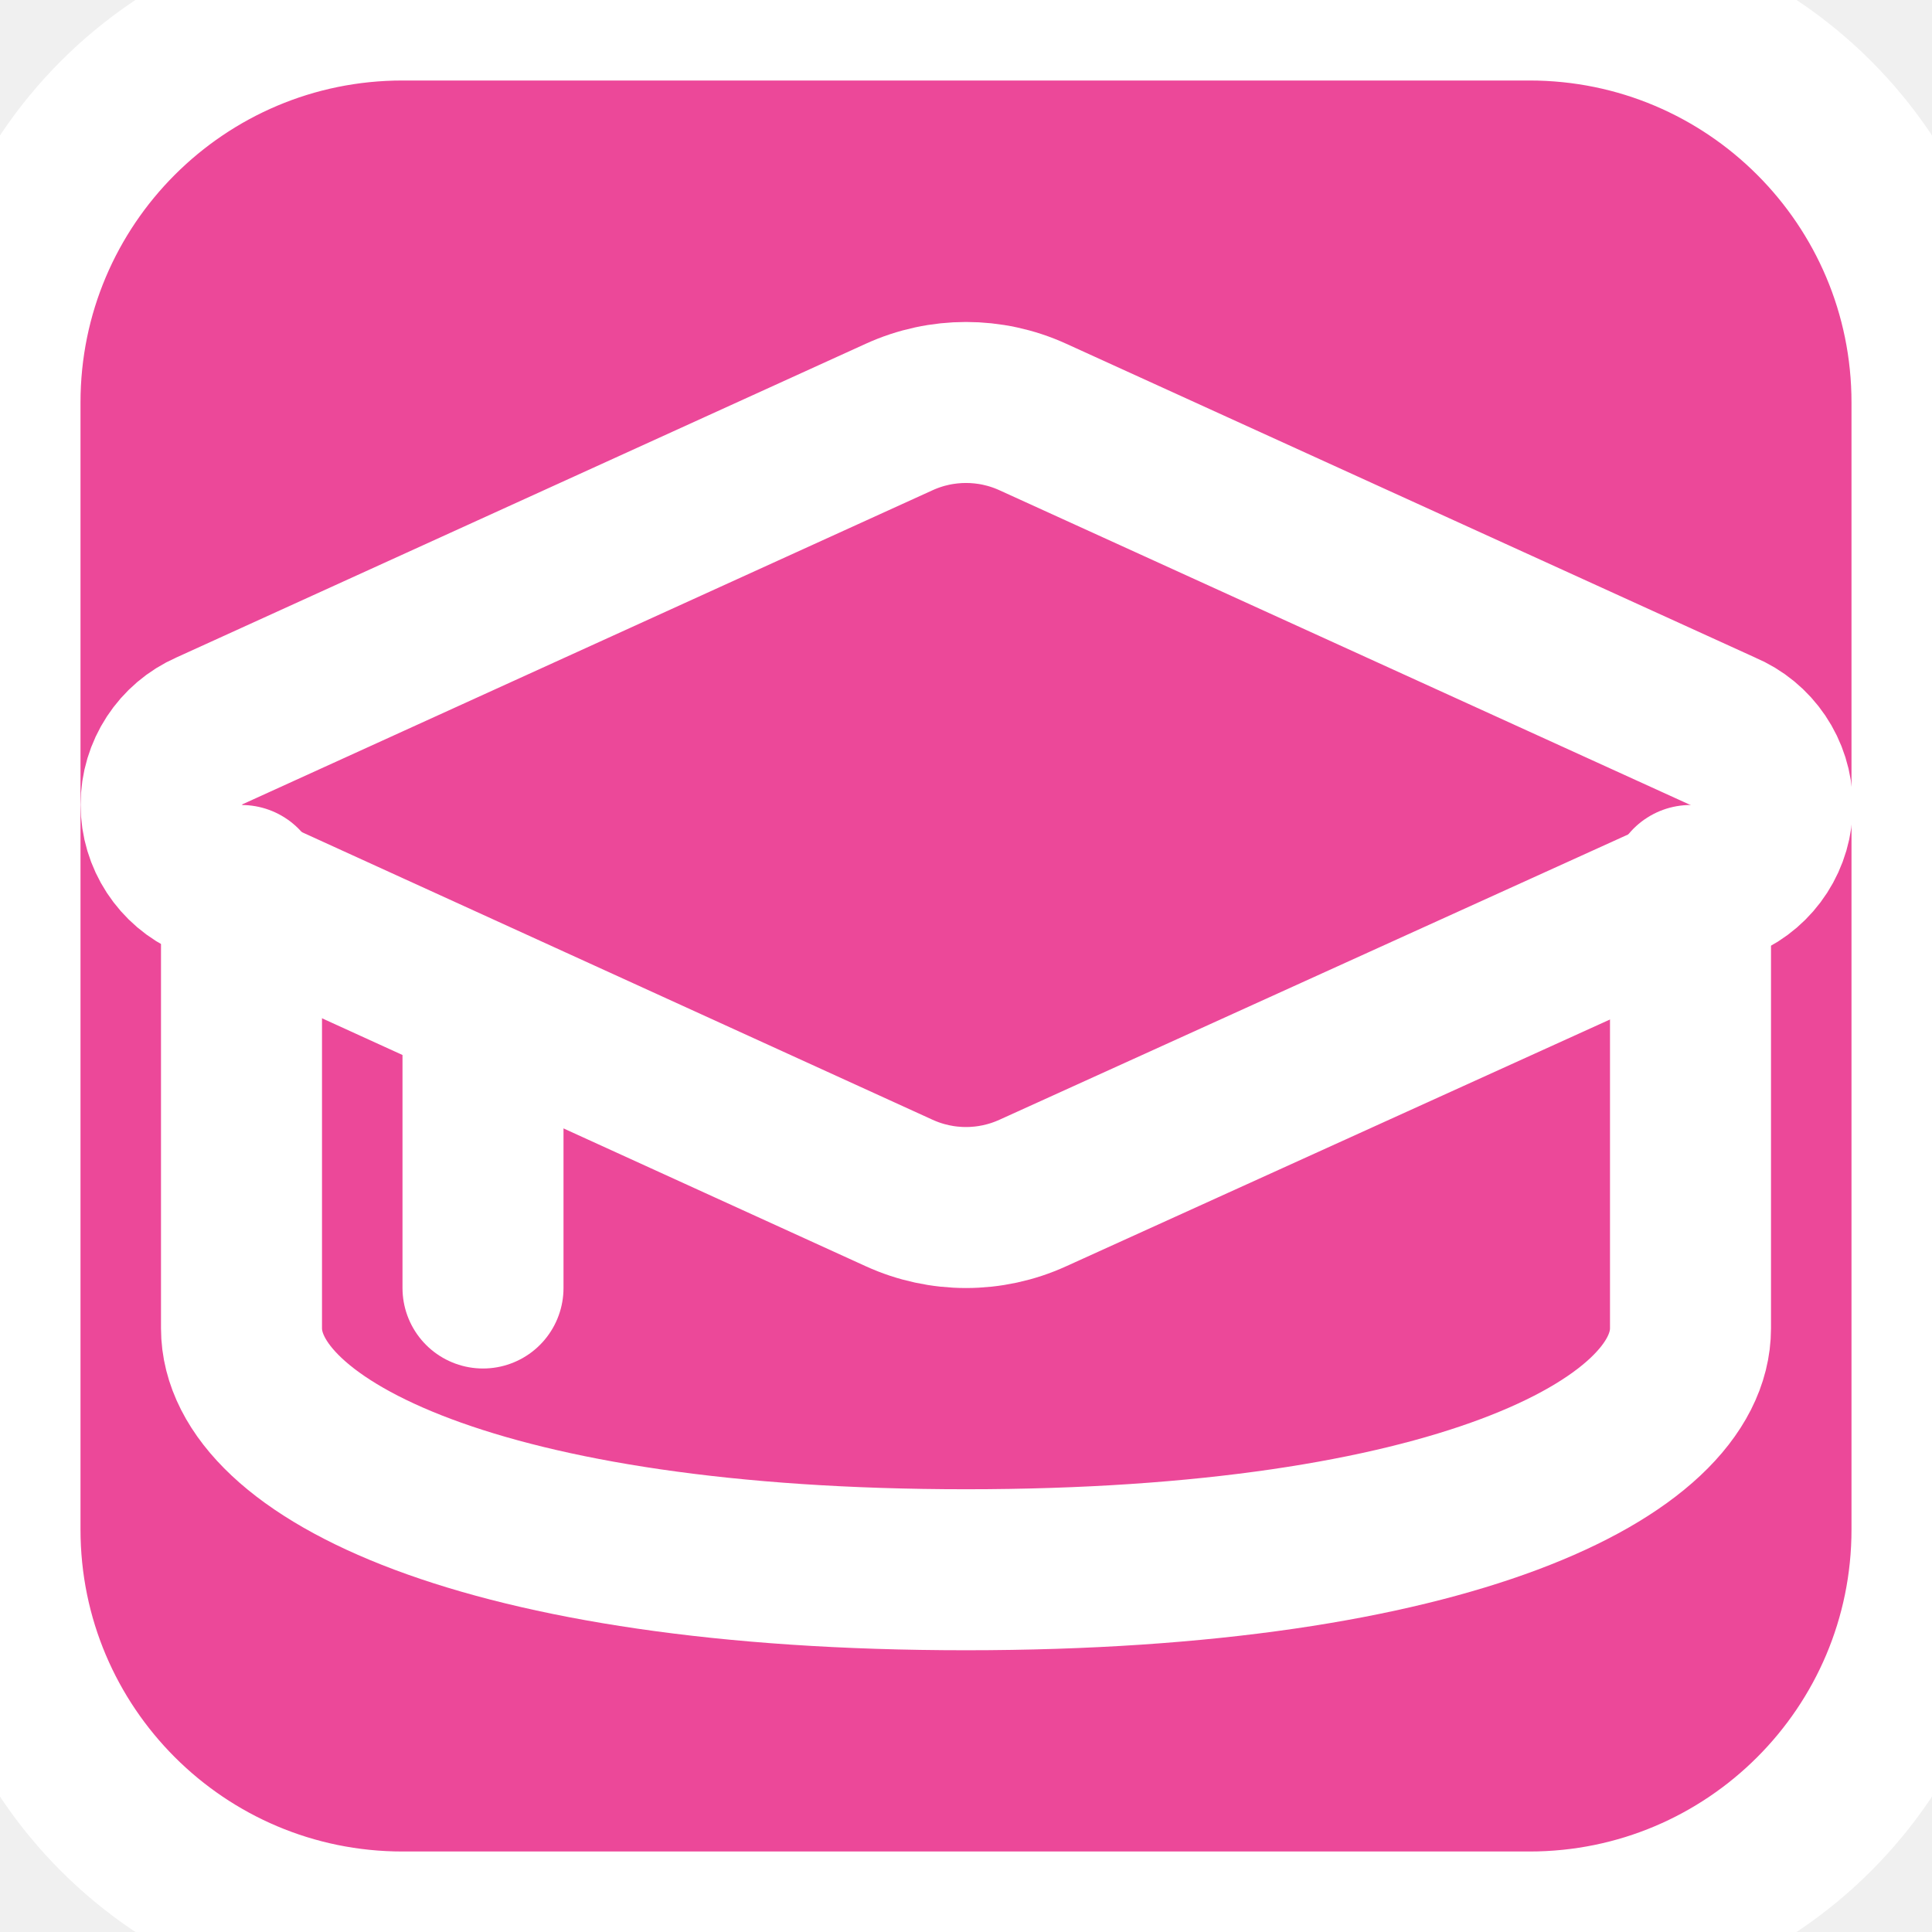
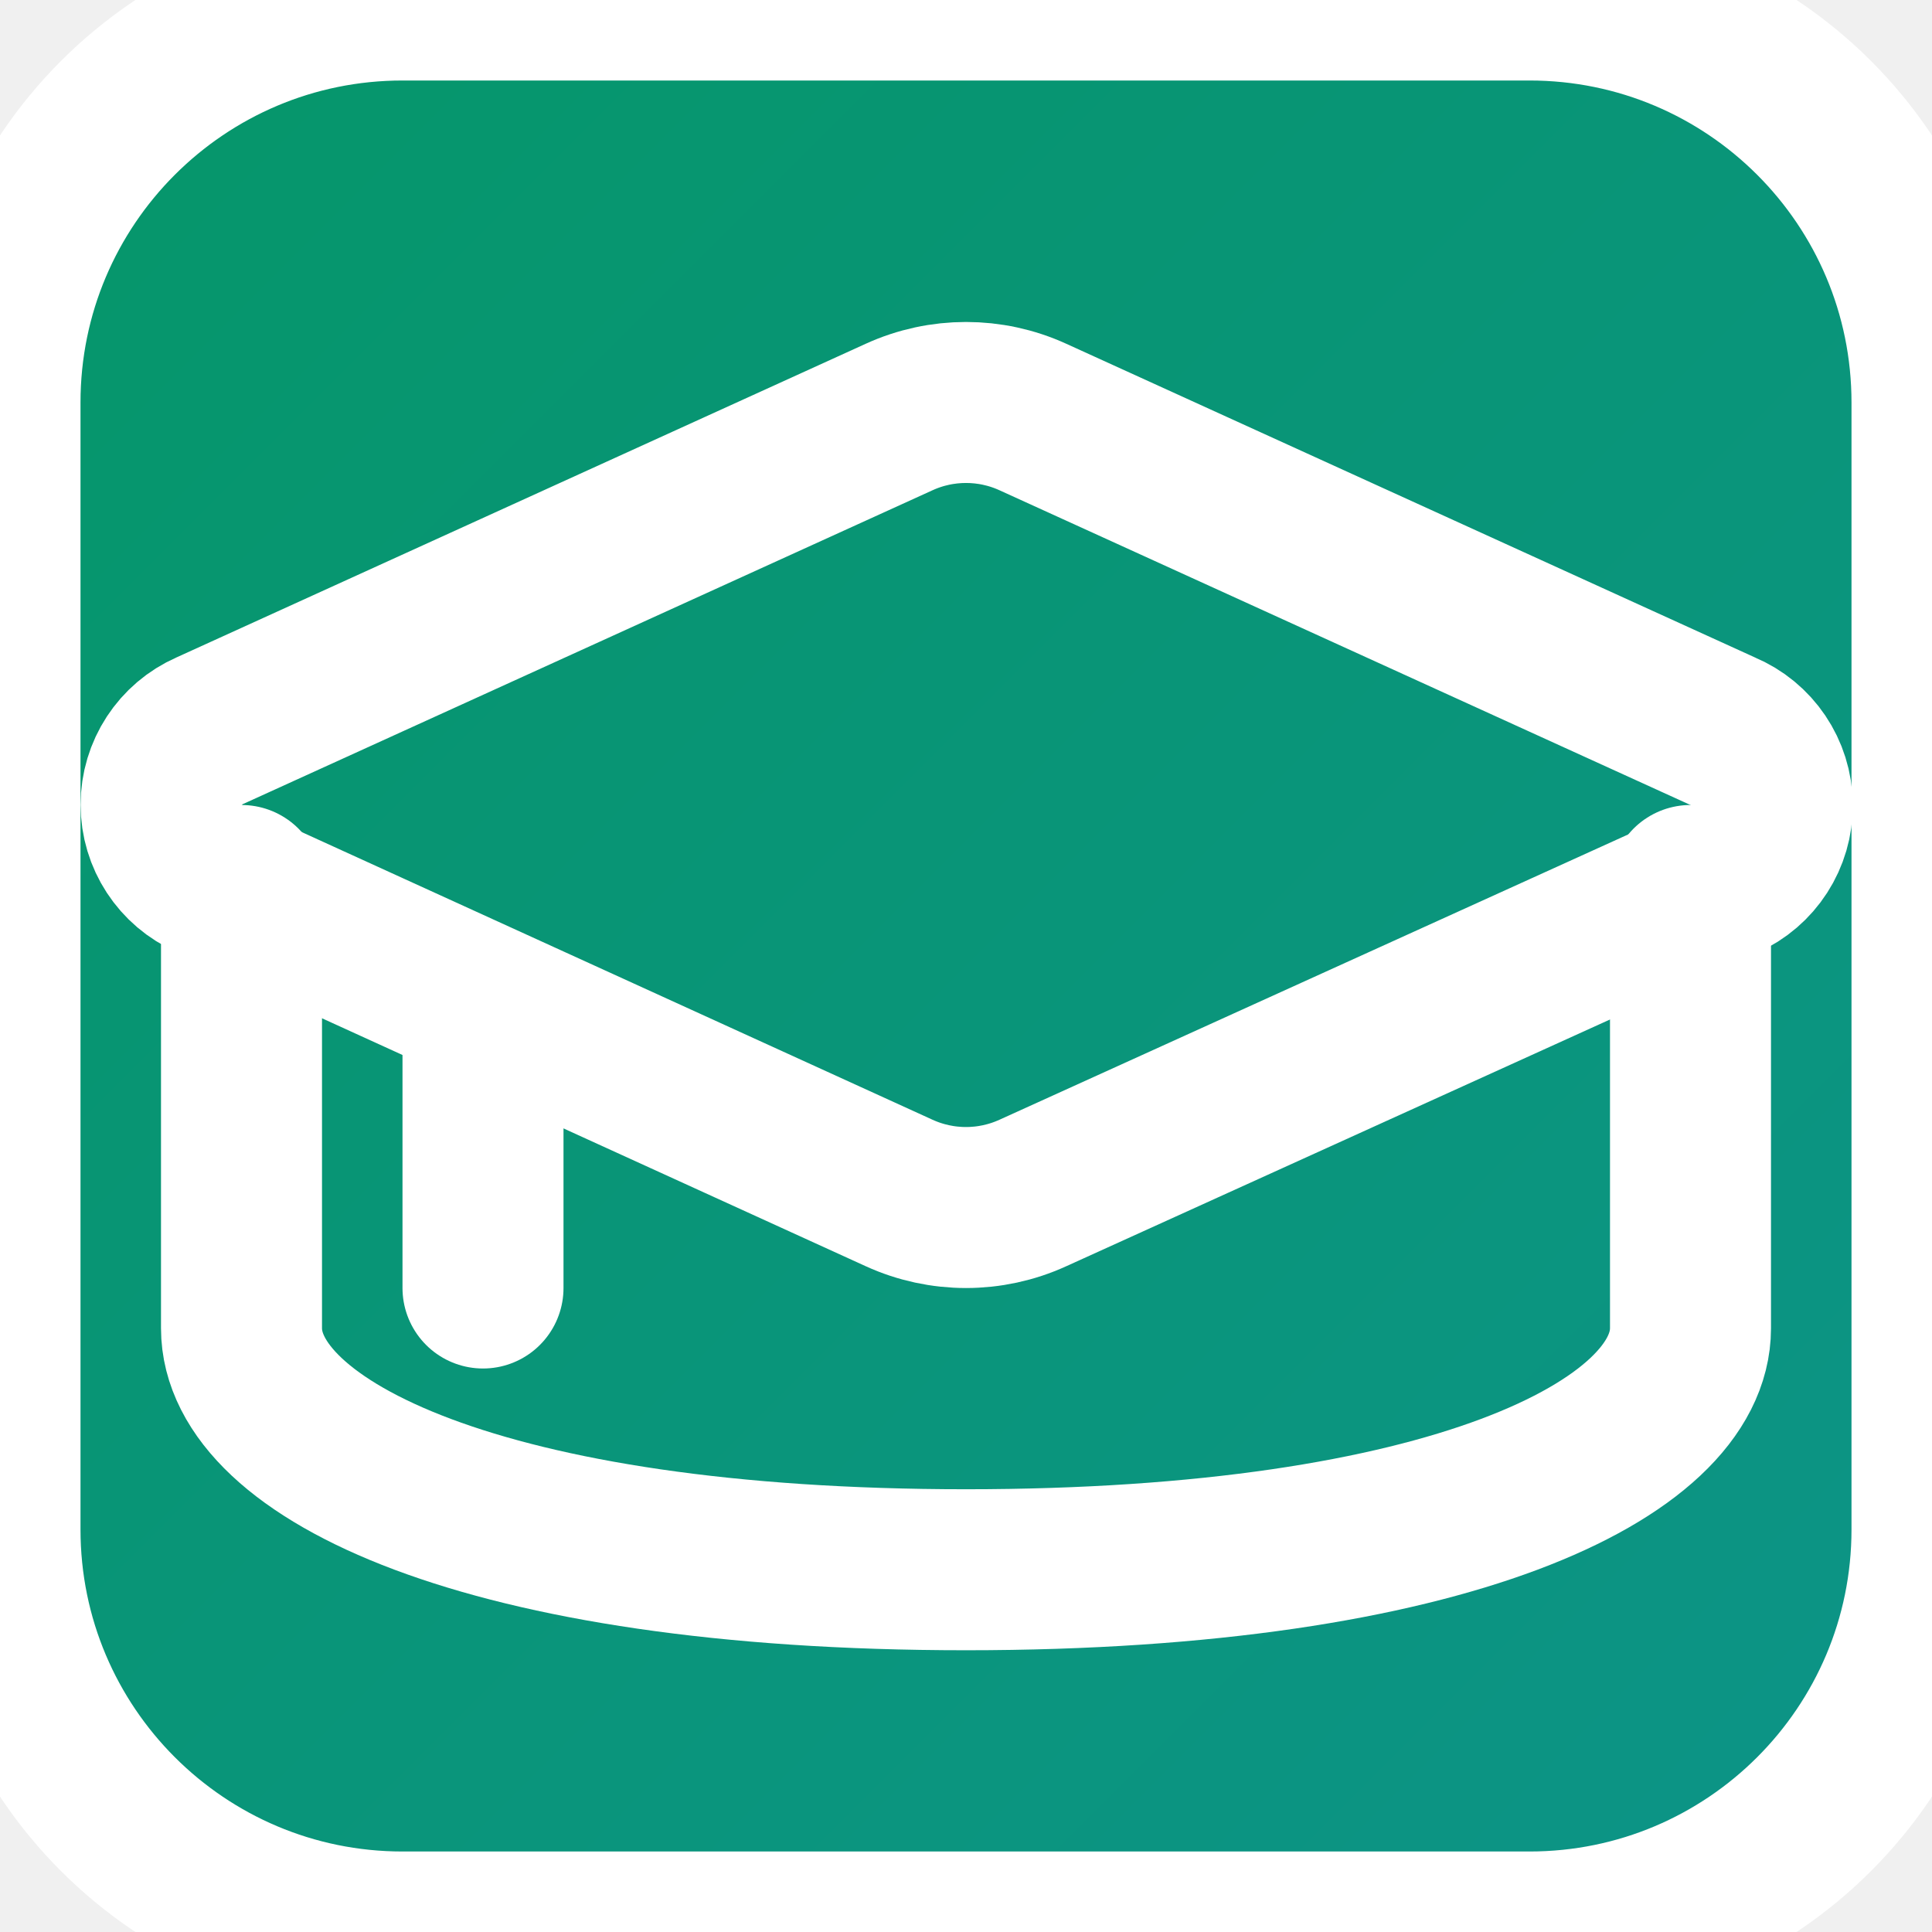
<svg xmlns="http://www.w3.org/2000/svg" viewBox="0 0 24 24" fill="none" stroke="white" stroke-width="2" stroke-linecap="round" stroke-linejoin="round">
-   <rect width="24" height="24" rx="5" fill="#ec4899" />
+   <defs>
+     <linearGradient id="emeraldGradient" x1="0%" y1="0%" x2="100%" y2="100%">
+       <stop offset="0%" style="stop-color:#059669;stop-opacity:1" />
+       <stop offset="100%" style="stop-color:#0d9488;stop-opacity:1" />
+     </linearGradient>
+   </defs>
+   <rect width="24" height="24" rx="5" fill="url(#emeraldGradient)" />
  <path d="M21.42 10.922a1 1 0 0 0-.019-1.838L12.83 5.18a2 2 0 0 0-1.66 0L2.6 9.08a1 1 0 0 0 0 1.832l8.57 3.908a2 2 0 0 0 1.66 0z" />
  <path d="M3 11v5.5c0 1.5 3 3 9 3s9-1.5 9-3V11" />
  <path d="M6 12.5V16" />
</svg>
